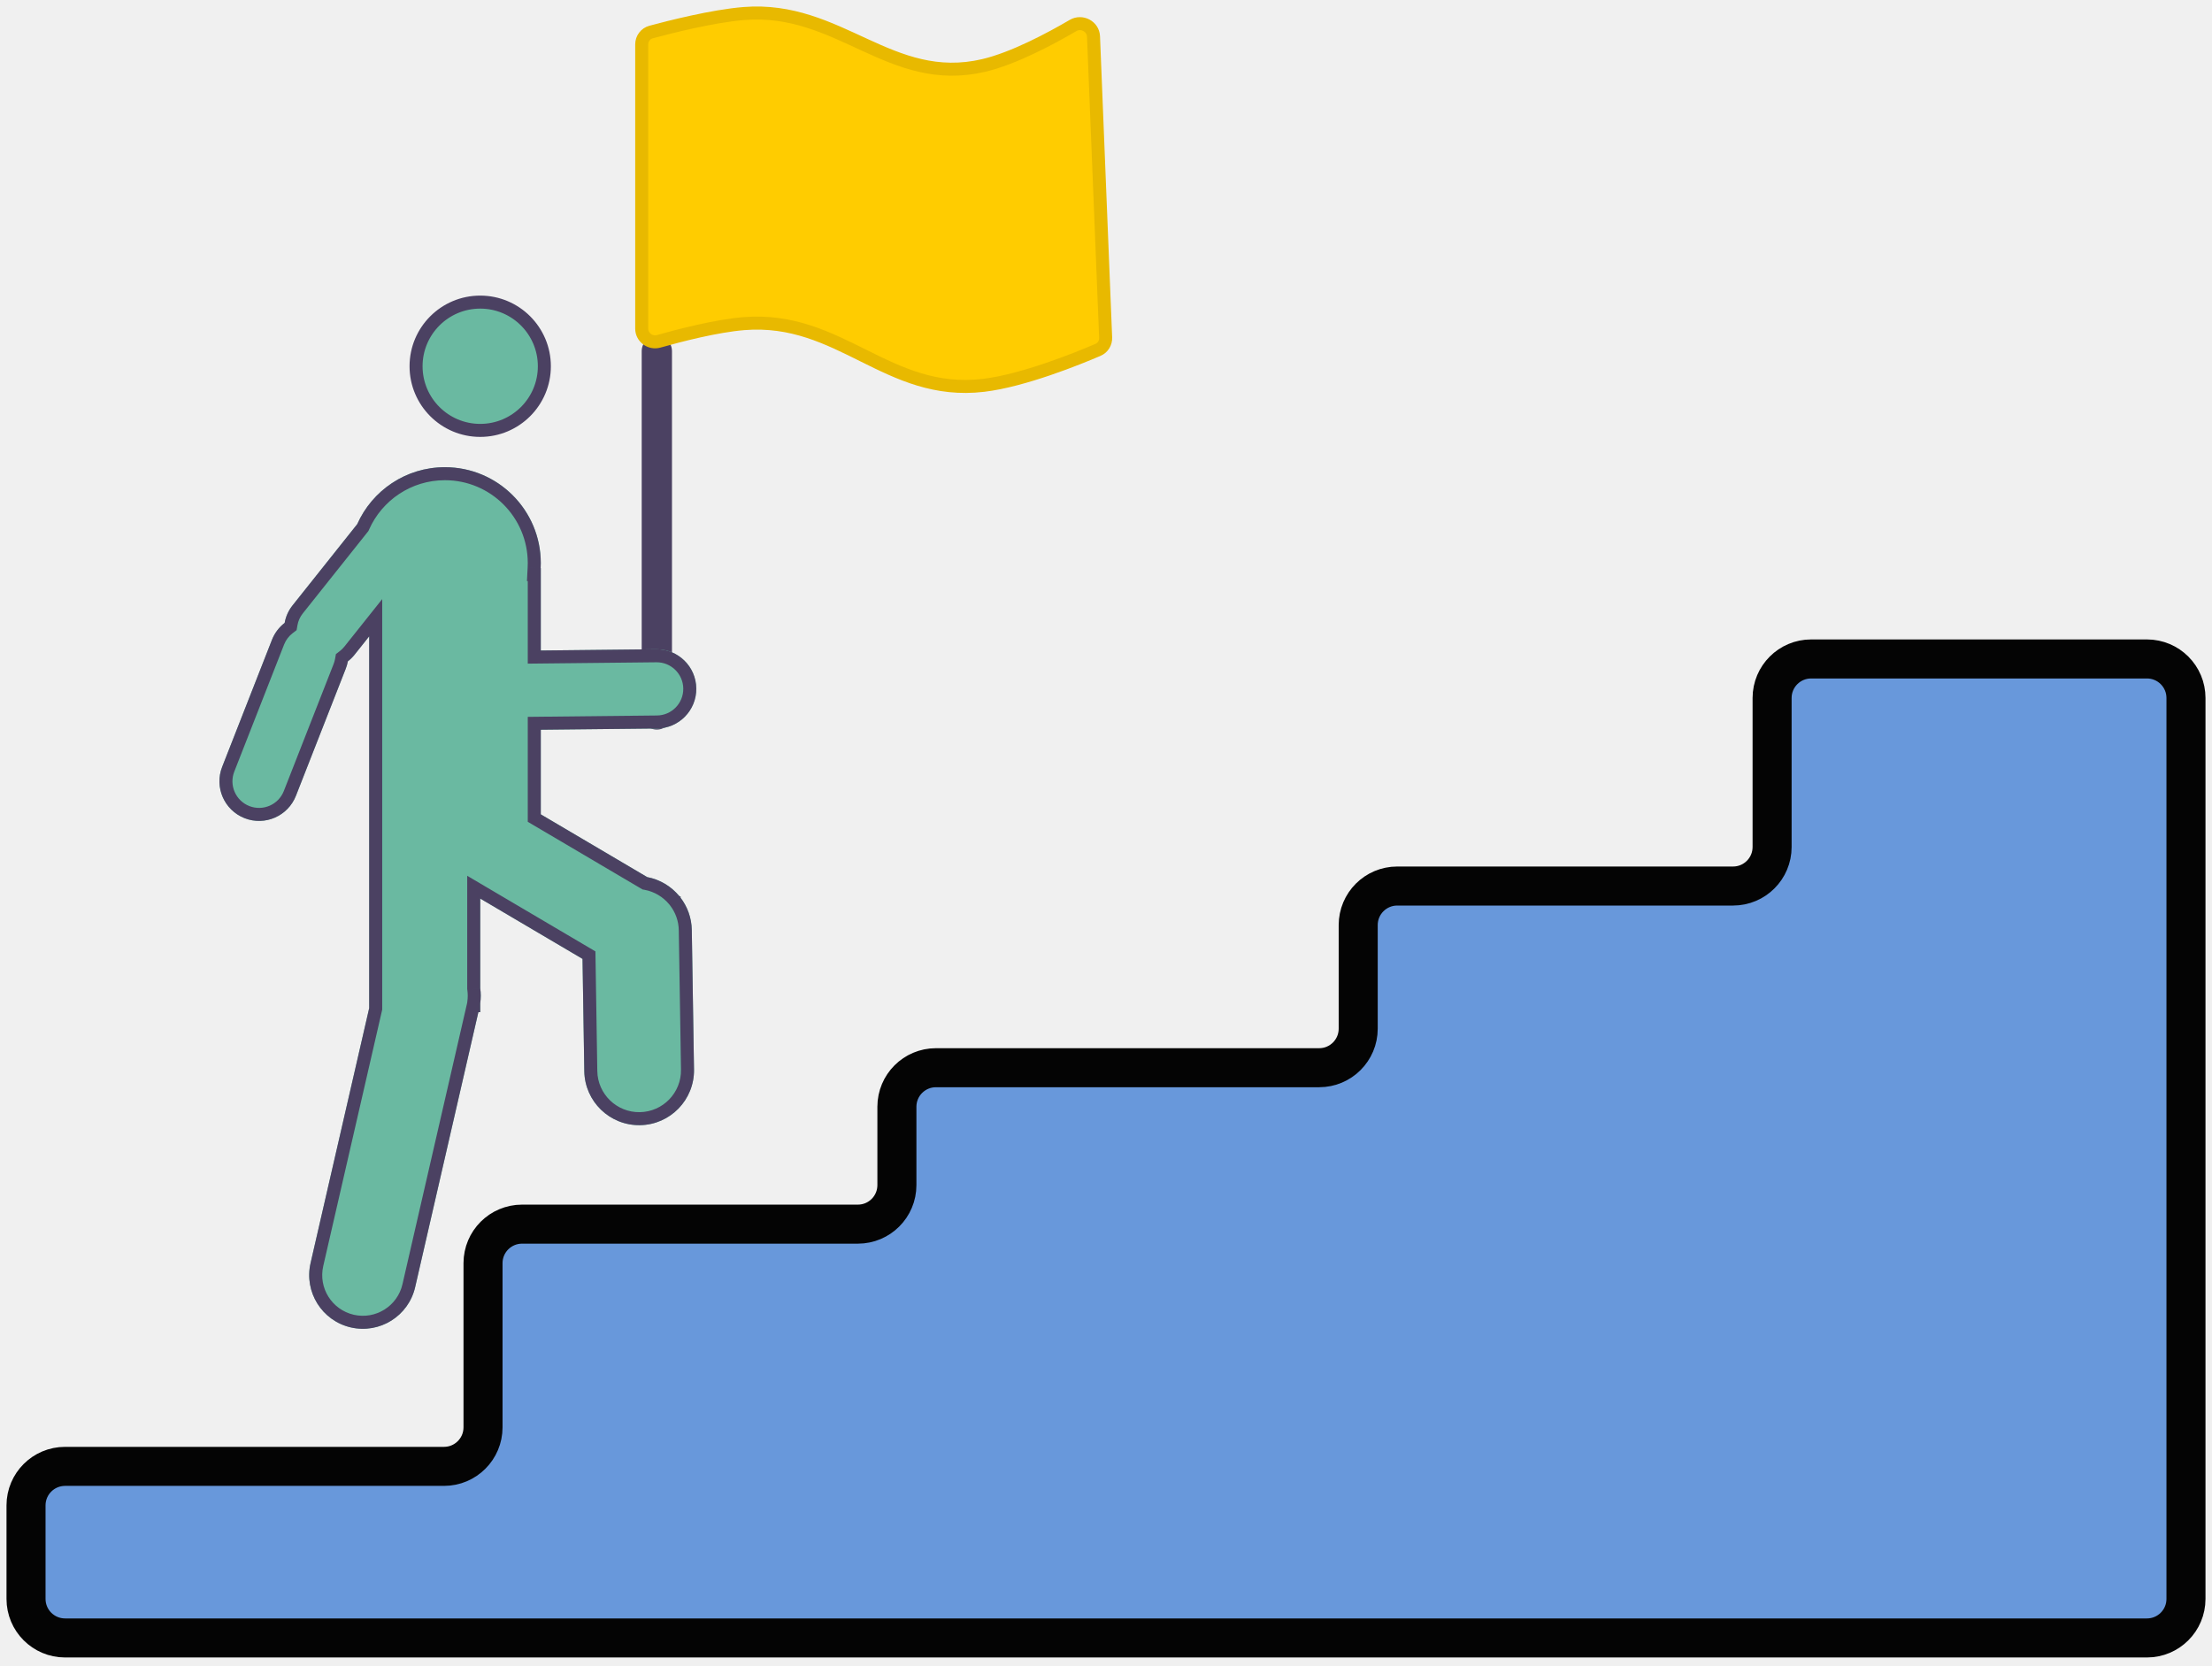
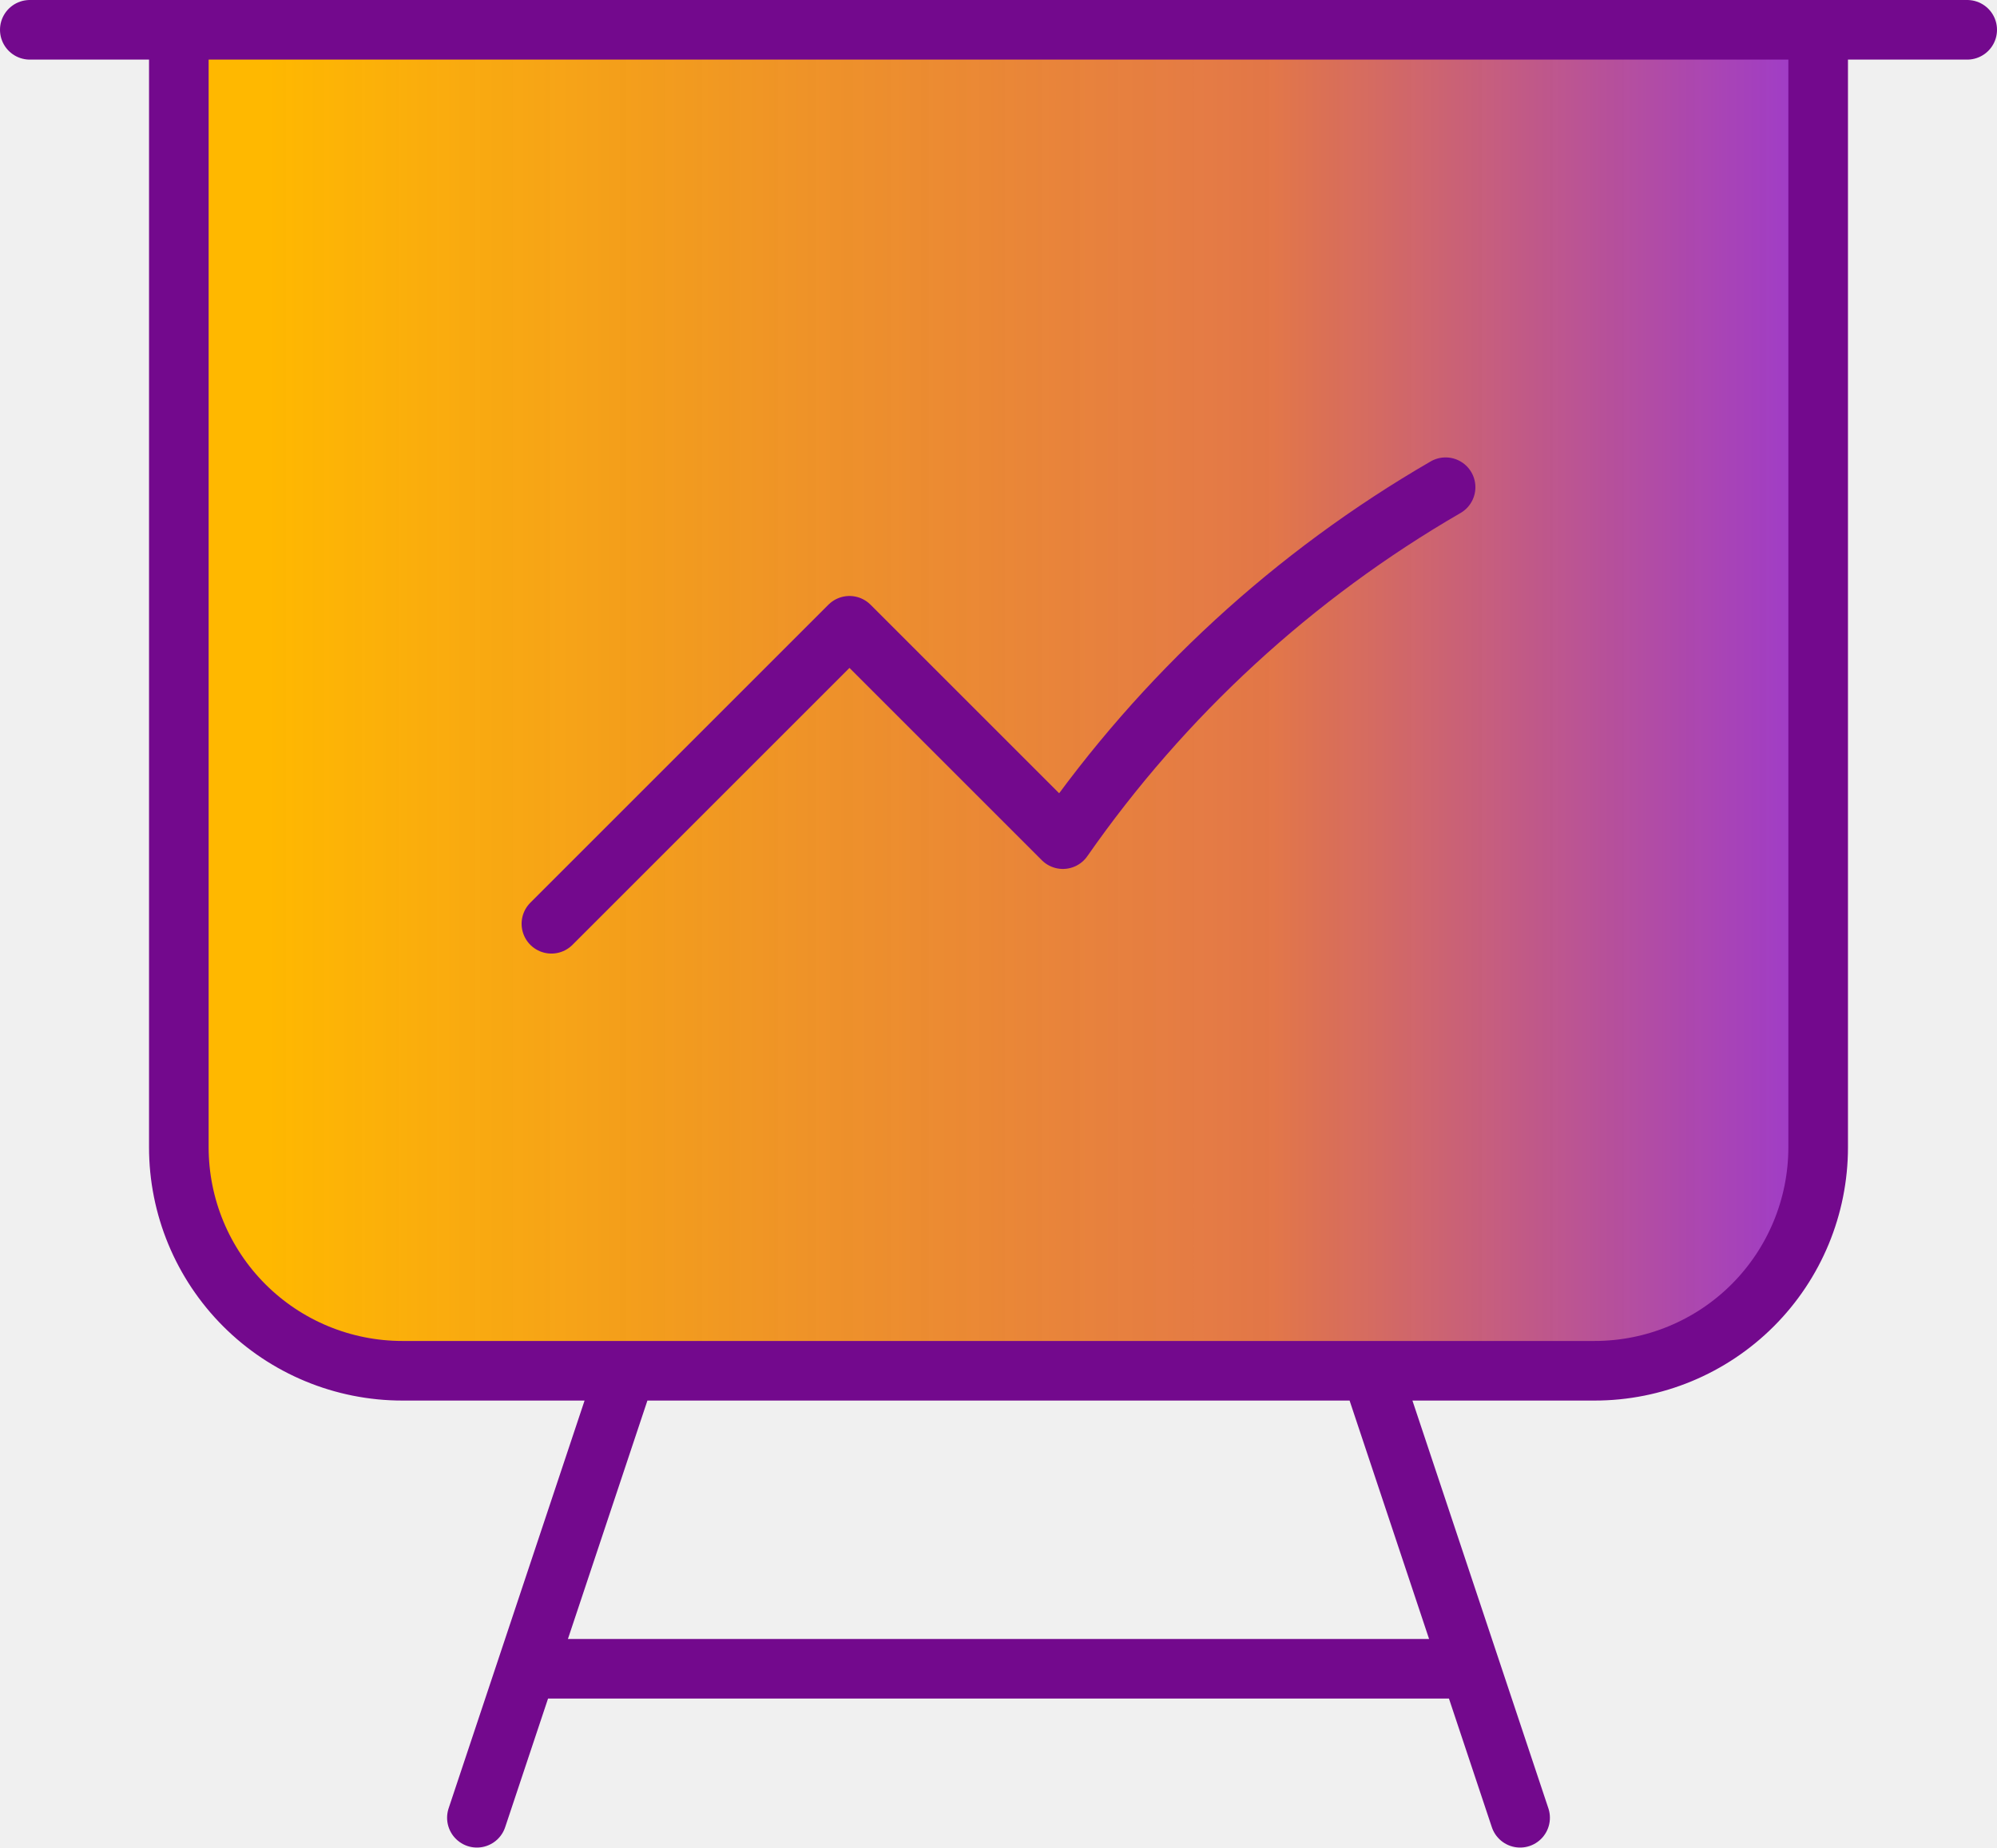
- <svg xmlns="http://www.w3.org/2000/svg" width="170" height="128" viewBox="0 0 170 128" fill="none">
-   <rect x="49.317" y="25.822" width="2.327" height="30.252" rx="1.164" fill="#4B4162" />
-   <path d="M49.317 25.255V3.413C49.317 2.968 49.609 2.577 50.039 2.461C51.483 2.071 54.794 1.231 57.175 1.039C64.522 0.45 68.431 6.711 75.596 5.032C77.903 4.492 80.756 2.962 82.466 1.96C83.136 1.568 84.009 2.026 84.04 2.802L84.973 25.949C84.989 26.355 84.761 26.729 84.387 26.889C82.837 27.554 78.663 29.249 75.596 29.615C68.209 30.497 64.593 24.276 57.175 24.873C55.069 25.043 52.251 25.772 50.625 26.233C49.974 26.417 49.317 25.931 49.317 25.255Z" fill="#FFCC00" stroke="#E8B900" />
-   <path d="M34.122 112.701H5C3.343 112.701 2 114.044 2 115.701V122.888C2 124.545 3.343 125.888 5 125.888H165C166.657 125.888 168 124.545 168 122.888V53.645C168 51.988 166.657 50.645 165 50.645H139.192C137.535 50.645 136.192 51.988 136.192 53.645V65.098C136.192 66.755 134.848 68.098 133.192 68.098H107.383C105.726 68.098 104.383 69.441 104.383 71.098V79.061C104.383 80.718 103.04 82.061 101.383 82.061H71.93C70.273 82.061 68.93 83.404 68.93 85.061V91.084C68.93 92.741 67.587 94.084 65.93 94.084H40.122C38.465 94.084 37.122 95.427 37.122 97.084V109.701C37.122 111.358 35.779 112.701 34.122 112.701Z" fill="#6898DB" stroke="#040404" stroke-width="3" />
-   <circle cx="36.906" cy="28.149" r="4.93" fill="#6AB9A1" stroke="#4B4162" />
-   <mask id="path-5-inside-1_5269_366" fill="white">
-     <path fill-rule="evenodd" clip-rule="evenodd" d="M41.551 43.664C41.557 43.535 41.561 43.406 41.561 43.276C41.561 39.206 38.262 35.907 34.192 35.907C31.187 35.907 28.603 37.705 27.455 40.284L22.486 46.526C22.162 46.932 21.961 47.397 21.877 47.875C21.454 48.201 21.11 48.643 20.901 49.176L17.075 58.937C16.461 60.503 17.233 62.27 18.798 62.883C20.363 63.497 22.13 62.725 22.744 61.16L26.57 51.399C26.644 51.211 26.698 51.02 26.733 50.828C26.921 50.683 27.095 50.513 27.249 50.319L28.374 48.906V59.178V68.486V77.48L23.868 97.079C23.358 99.299 24.744 101.512 26.963 102.022C29.183 102.533 31.396 101.147 31.906 98.927L36.764 77.794H36.907V77.109C36.963 76.716 36.961 76.326 36.907 75.948V69.061L44.769 73.697L44.906 82.329C44.942 84.657 46.86 86.514 49.188 86.477C51.516 86.441 53.373 84.523 53.337 82.195L53.167 71.486C53.152 70.543 52.828 69.676 52.294 68.982L52.322 68.934L52.195 68.859C51.58 68.12 50.718 67.595 49.737 67.41L41.561 62.588V56.085L50.5 55.99C52.181 55.973 53.53 54.595 53.512 52.914C53.494 51.232 52.117 49.884 50.435 49.901L41.561 49.996V43.664H41.551Z" />
-   </mask>
-   <path fill-rule="evenodd" clip-rule="evenodd" d="M41.551 43.664C41.557 43.535 41.561 43.406 41.561 43.276C41.561 39.206 38.262 35.907 34.192 35.907C31.187 35.907 28.603 37.705 27.455 40.284L22.486 46.526C22.162 46.932 21.961 47.397 21.877 47.875C21.454 48.201 21.11 48.643 20.901 49.176L17.075 58.937C16.461 60.503 17.233 62.27 18.798 62.883C20.363 63.497 22.13 62.725 22.744 61.16L26.57 51.399C26.644 51.211 26.698 51.02 26.733 50.828C26.921 50.683 27.095 50.513 27.249 50.319L28.374 48.906V59.178V68.486V77.48L23.868 97.079C23.358 99.299 24.744 101.512 26.963 102.022C29.183 102.533 31.396 101.147 31.906 98.927L36.764 77.794H36.907V77.109C36.963 76.716 36.961 76.326 36.907 75.948V69.061L44.769 73.697L44.906 82.329C44.942 84.657 46.86 86.514 49.188 86.477C51.516 86.441 53.373 84.523 53.337 82.195L53.167 71.486C53.152 70.543 52.828 69.676 52.294 68.982L52.322 68.934L52.195 68.859C51.58 68.12 50.718 67.595 49.737 67.41L41.561 62.588V56.085L50.5 55.99C52.181 55.973 53.53 54.595 53.512 52.914C53.494 51.232 52.117 49.884 50.435 49.901L41.561 49.996V43.664H41.551Z" fill="#6AB9A1" />
-   <path d="M41.551 43.664L40.552 43.612L40.498 44.664H41.551V43.664ZM27.455 40.284L28.238 40.907L28.317 40.807L28.369 40.69L27.455 40.284ZM22.486 46.526L23.268 47.149H23.268L22.486 46.526ZM21.877 47.875L22.487 48.668L22.795 48.431L22.862 48.047L21.877 47.875ZM20.901 49.176L21.832 49.541L20.901 49.176ZM17.075 58.937L18.006 59.302L17.075 58.937ZM18.798 62.883L19.163 61.952L18.798 62.883ZM22.744 61.16L23.675 61.525L22.744 61.16ZM26.57 51.399L27.501 51.764V51.764L26.57 51.399ZM26.733 50.828L26.122 50.036L25.817 50.271L25.749 50.649L26.733 50.828ZM27.249 50.319L28.032 50.941L27.249 50.319ZM28.374 48.906H29.374V46.045L27.592 48.283L28.374 48.906ZM28.374 77.48L29.349 77.704L29.374 77.593V77.48H28.374ZM23.868 97.079L24.843 97.303L23.868 97.079ZM26.963 102.022L26.739 102.997L26.963 102.022ZM31.906 98.927L30.931 98.703L31.906 98.927ZM36.764 77.794V76.794H35.968L35.79 77.57L36.764 77.794ZM36.907 77.794V78.794H37.907V77.794H36.907ZM36.907 77.109L35.917 76.968L35.907 77.038V77.109H36.907ZM36.907 75.948H35.907V76.02L35.917 76.09L36.907 75.948ZM36.907 69.061L37.415 68.2L35.907 67.31V69.061H36.907ZM44.769 73.697L45.769 73.681L45.76 73.121L45.277 72.836L44.769 73.697ZM44.906 82.329L43.906 82.344V82.344L44.906 82.329ZM53.337 82.195L54.336 82.179L53.337 82.195ZM53.167 71.486L52.167 71.502L53.167 71.486ZM52.294 68.982L51.432 68.474L51.089 69.057L51.501 69.593L52.294 68.982ZM52.322 68.934L53.183 69.442L53.691 68.581L52.83 68.073L52.322 68.934ZM52.195 68.859L51.426 69.499L51.537 69.632L51.687 69.72L52.195 68.859ZM49.737 67.41L49.229 68.271L49.38 68.36L49.552 68.392L49.737 67.41ZM41.561 62.588H40.561V63.16L41.053 63.45L41.561 62.588ZM41.561 56.085L41.55 55.085L40.561 55.096V56.085H41.561ZM50.5 55.99L50.489 54.99L50.5 55.99ZM53.512 52.914L54.512 52.903V52.903L53.512 52.914ZM50.435 49.901L50.446 50.901L50.435 49.901ZM41.561 49.996H40.561V51.006L41.572 50.995L41.561 49.996ZM41.561 43.664H42.561V42.664H41.561V43.664ZM40.561 43.276C40.561 43.389 40.558 43.501 40.552 43.612L42.55 43.715C42.557 43.57 42.561 43.423 42.561 43.276H40.561ZM34.192 36.907C37.709 36.907 40.561 39.758 40.561 43.276H42.561C42.561 38.654 38.814 34.907 34.192 34.907V36.907ZM28.369 40.69C29.362 38.459 31.596 36.907 34.192 36.907V34.907C30.778 34.907 27.844 36.951 26.542 39.877L28.369 40.69ZM23.268 47.149L28.238 40.907L26.673 39.661L21.703 45.903L23.268 47.149ZM22.862 48.047C22.918 47.73 23.051 47.421 23.268 47.149L21.703 45.903C21.273 46.444 21.004 47.064 20.892 47.703L22.862 48.047ZM21.832 49.541C21.973 49.181 22.203 48.886 22.487 48.668L21.268 47.083C20.704 47.516 20.247 48.104 19.97 48.811L21.832 49.541ZM18.006 59.302L21.832 49.541L19.97 48.811L16.144 58.572L18.006 59.302ZM19.163 61.952C18.112 61.54 17.593 60.354 18.006 59.302L16.144 58.572C15.328 60.652 16.353 62.999 18.433 63.814L19.163 61.952ZM21.813 60.795C21.401 61.846 20.214 62.364 19.163 61.952L18.433 63.814C20.513 64.63 22.86 63.605 23.675 61.525L21.813 60.795ZM25.639 51.034L21.813 60.795L23.675 61.525L27.501 51.764L25.639 51.034ZM25.749 50.649C25.726 50.778 25.689 50.906 25.639 51.034L27.501 51.764C27.599 51.515 27.67 51.261 27.717 51.006L25.749 50.649ZM26.467 49.696C26.363 49.826 26.247 49.94 26.122 50.036L27.343 51.62C27.595 51.426 27.826 51.199 28.032 50.941L26.467 49.696ZM27.592 48.283L26.467 49.696L28.032 50.941L29.156 49.529L27.592 48.283ZM29.374 59.178V48.906H27.374V59.178H29.374ZM29.374 68.486V59.178H27.374V68.486H29.374ZM29.374 77.48V68.486H27.374V77.48H29.374ZM24.843 97.303L29.349 77.704L27.399 77.255L22.893 96.855L24.843 97.303ZM27.187 101.048C25.506 100.661 24.456 98.985 24.843 97.303L22.893 96.855C22.259 99.613 23.981 102.363 26.739 102.997L27.187 101.048ZM30.931 98.703C30.545 100.385 28.869 101.434 27.187 101.048L26.739 102.997C29.497 103.631 32.247 101.909 32.881 99.151L30.931 98.703ZM35.79 77.57L30.931 98.703L32.881 99.151L37.739 78.019L35.79 77.57ZM36.907 76.794H36.764V78.794H36.907V76.794ZM35.907 77.109V77.794H37.907V77.109H35.907ZM35.917 76.09C35.958 76.375 35.959 76.67 35.917 76.968L37.897 77.25C37.966 76.762 37.964 76.277 37.897 75.807L35.917 76.09ZM35.907 69.061V75.948H37.907V69.061H35.907ZM45.277 72.836L37.415 68.2L36.399 69.922L44.261 74.558L45.277 72.836ZM45.905 82.313L45.769 73.681L43.769 73.713L43.906 82.344L45.905 82.313ZM49.172 85.478C47.396 85.506 45.933 84.089 45.905 82.313L43.906 82.344C43.951 85.225 46.323 87.523 49.204 87.477L49.172 85.478ZM52.337 82.211C52.365 83.987 50.948 85.449 49.172 85.478L49.204 87.477C52.084 87.432 54.382 85.06 54.336 82.179L52.337 82.211ZM52.167 71.502L52.337 82.211L54.336 82.179L54.167 71.47L52.167 71.502ZM51.501 69.593C51.909 70.122 52.156 70.781 52.167 71.502L54.167 71.47C54.148 70.304 53.747 69.231 53.086 68.372L51.501 69.593ZM51.461 68.426L51.432 68.474L53.155 69.49L53.183 69.442L51.461 68.426ZM51.687 69.72L51.814 69.795L52.83 68.073L52.703 67.998L51.687 69.72ZM49.552 68.392C50.297 68.533 50.956 68.933 51.426 69.499L52.964 68.22C52.205 67.307 51.138 66.656 49.923 66.427L49.552 68.392ZM41.053 63.45L49.229 68.271L50.245 66.548L42.069 61.727L41.053 63.45ZM40.561 56.085V62.588H42.561V56.085H40.561ZM50.489 54.99L41.55 55.085L41.572 57.085L50.51 56.99L50.489 54.99ZM52.512 52.924C52.524 54.053 51.618 54.979 50.489 54.99L50.51 56.99C52.744 56.967 54.535 55.137 54.512 52.903L52.512 52.924ZM50.446 50.901C51.575 50.889 52.5 51.795 52.512 52.924L54.512 52.903C54.488 50.669 52.658 48.878 50.425 48.902L50.446 50.901ZM41.572 50.995L50.446 50.901L50.425 48.902L41.55 48.996L41.572 50.995ZM40.561 43.664V49.996H42.561V43.664H40.561ZM41.551 44.664H41.561V42.664H41.551V44.664Z" fill="#4B4162" mask="url(#path-5-inside-1_5269_366)" />
+ <svg xmlns="http://www.w3.org/2000/svg" width="134" height="124" viewBox="0 0 134 124" fill="none">
+   <path d="M12.075 7.298C12.075 4.537 14.313 2.298 17.075 2.298H116.925C119.687 2.298 121.925 4.537 121.925 7.298V78.851C121.925 86.03 116.105 91.851 108.925 91.851H25.075C17.895 91.851 12.075 86.03 12.075 78.851V7.298Z" fill="url(#paint0_linear_825_666)" />
+   <path d="M12 2V77C12 80.978 13.58 84.793 16.393 87.607C19.206 90.42 23.022 92 27 92H42M12 2H2M12 2H122M42 92H92M42 92L35.333 112M122 2H132M122 2V77C122 80.978 120.42 84.793 117.607 87.607C114.794 90.42 110.978 92 107 92H92M92 92L98.667 112M35.333 112H98.667M35.333 112L32 122M98.667 112L102 122M37 62L57 42L71.32 56.32C78.048 46.662 86.814 38.599 97 32.7" stroke="#73098D" stroke-width="4" stroke-linecap="round" stroke-linejoin="round" />
+   <defs>
+     <linearGradient id="paint0_linear_825_666" x1="12.075" y1="47.075" x2="136.287" y2="47.075" gradientUnits="userSpaceOnUse">
+       <stop offset="0.047" stop-color="#FFB800" />
+       <stop offset="0.589" stop-color="#E16935" stop-opacity="0.896" />
+       <stop offset="1" stop-color="#7000FF" stop-opacity="0.854" />
+       <stop offset="1" stop-color="#CC00FF" />
+     </linearGradient>
+   </defs>
</svg>
